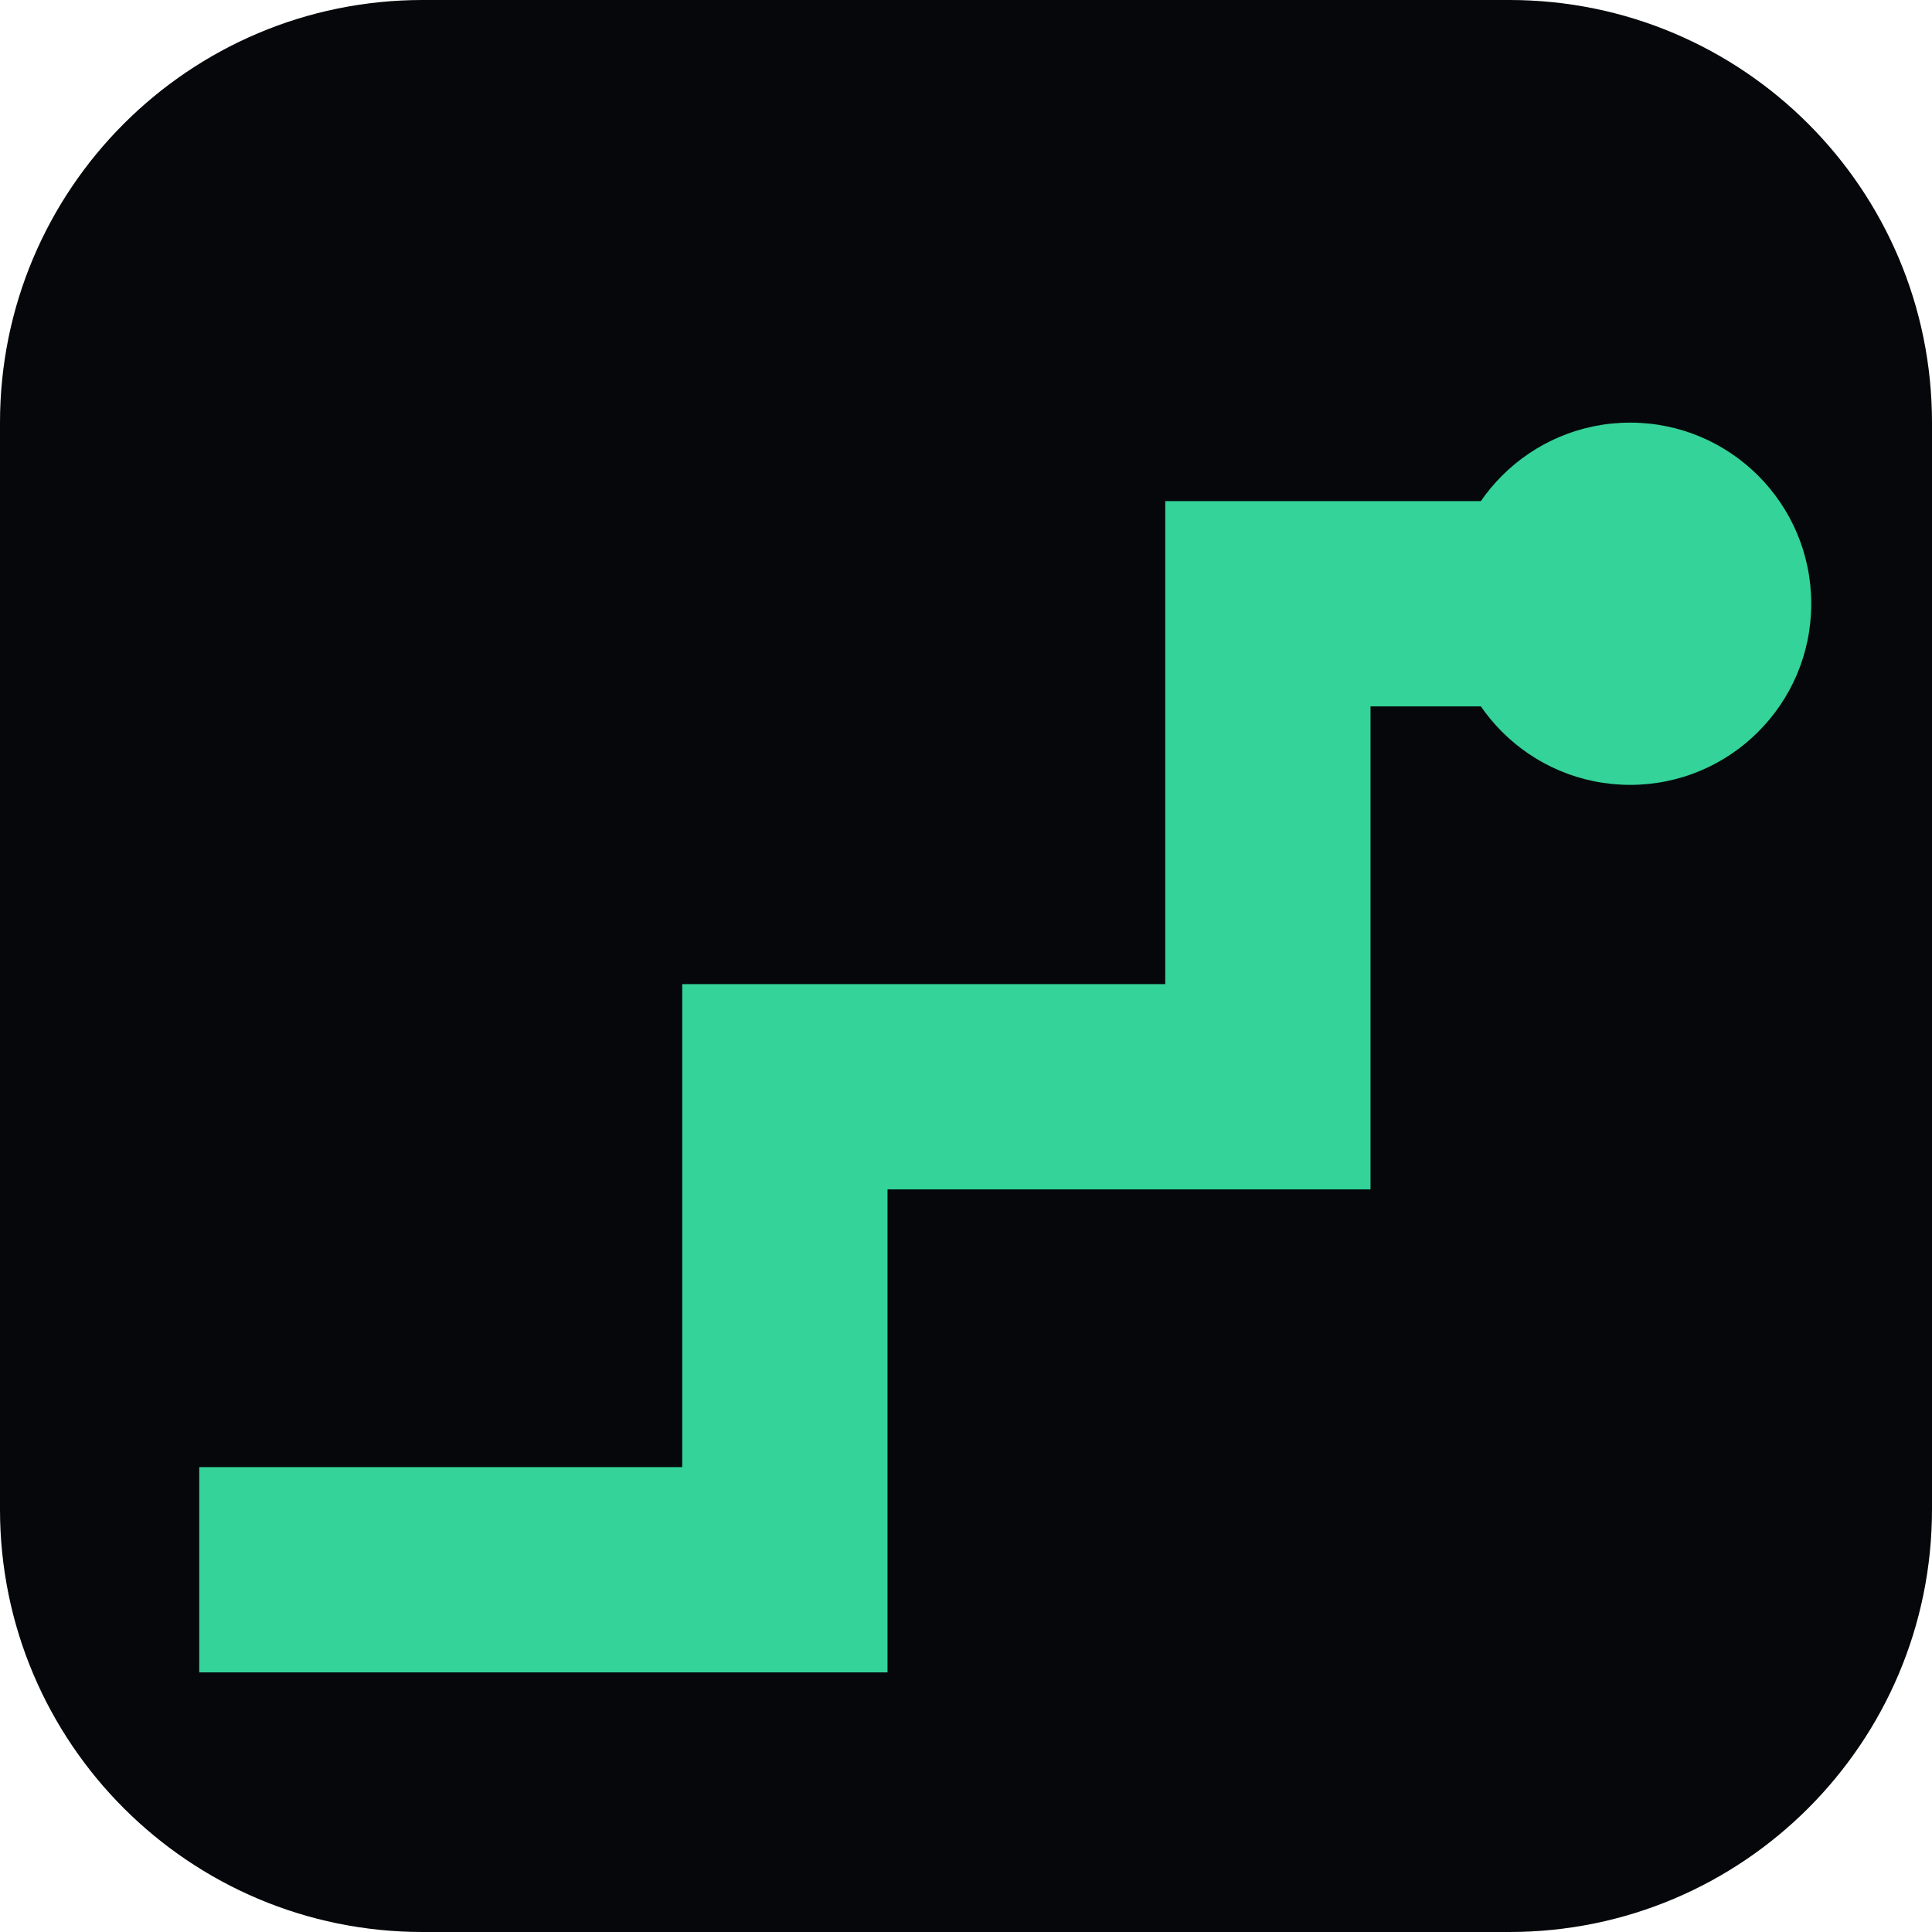
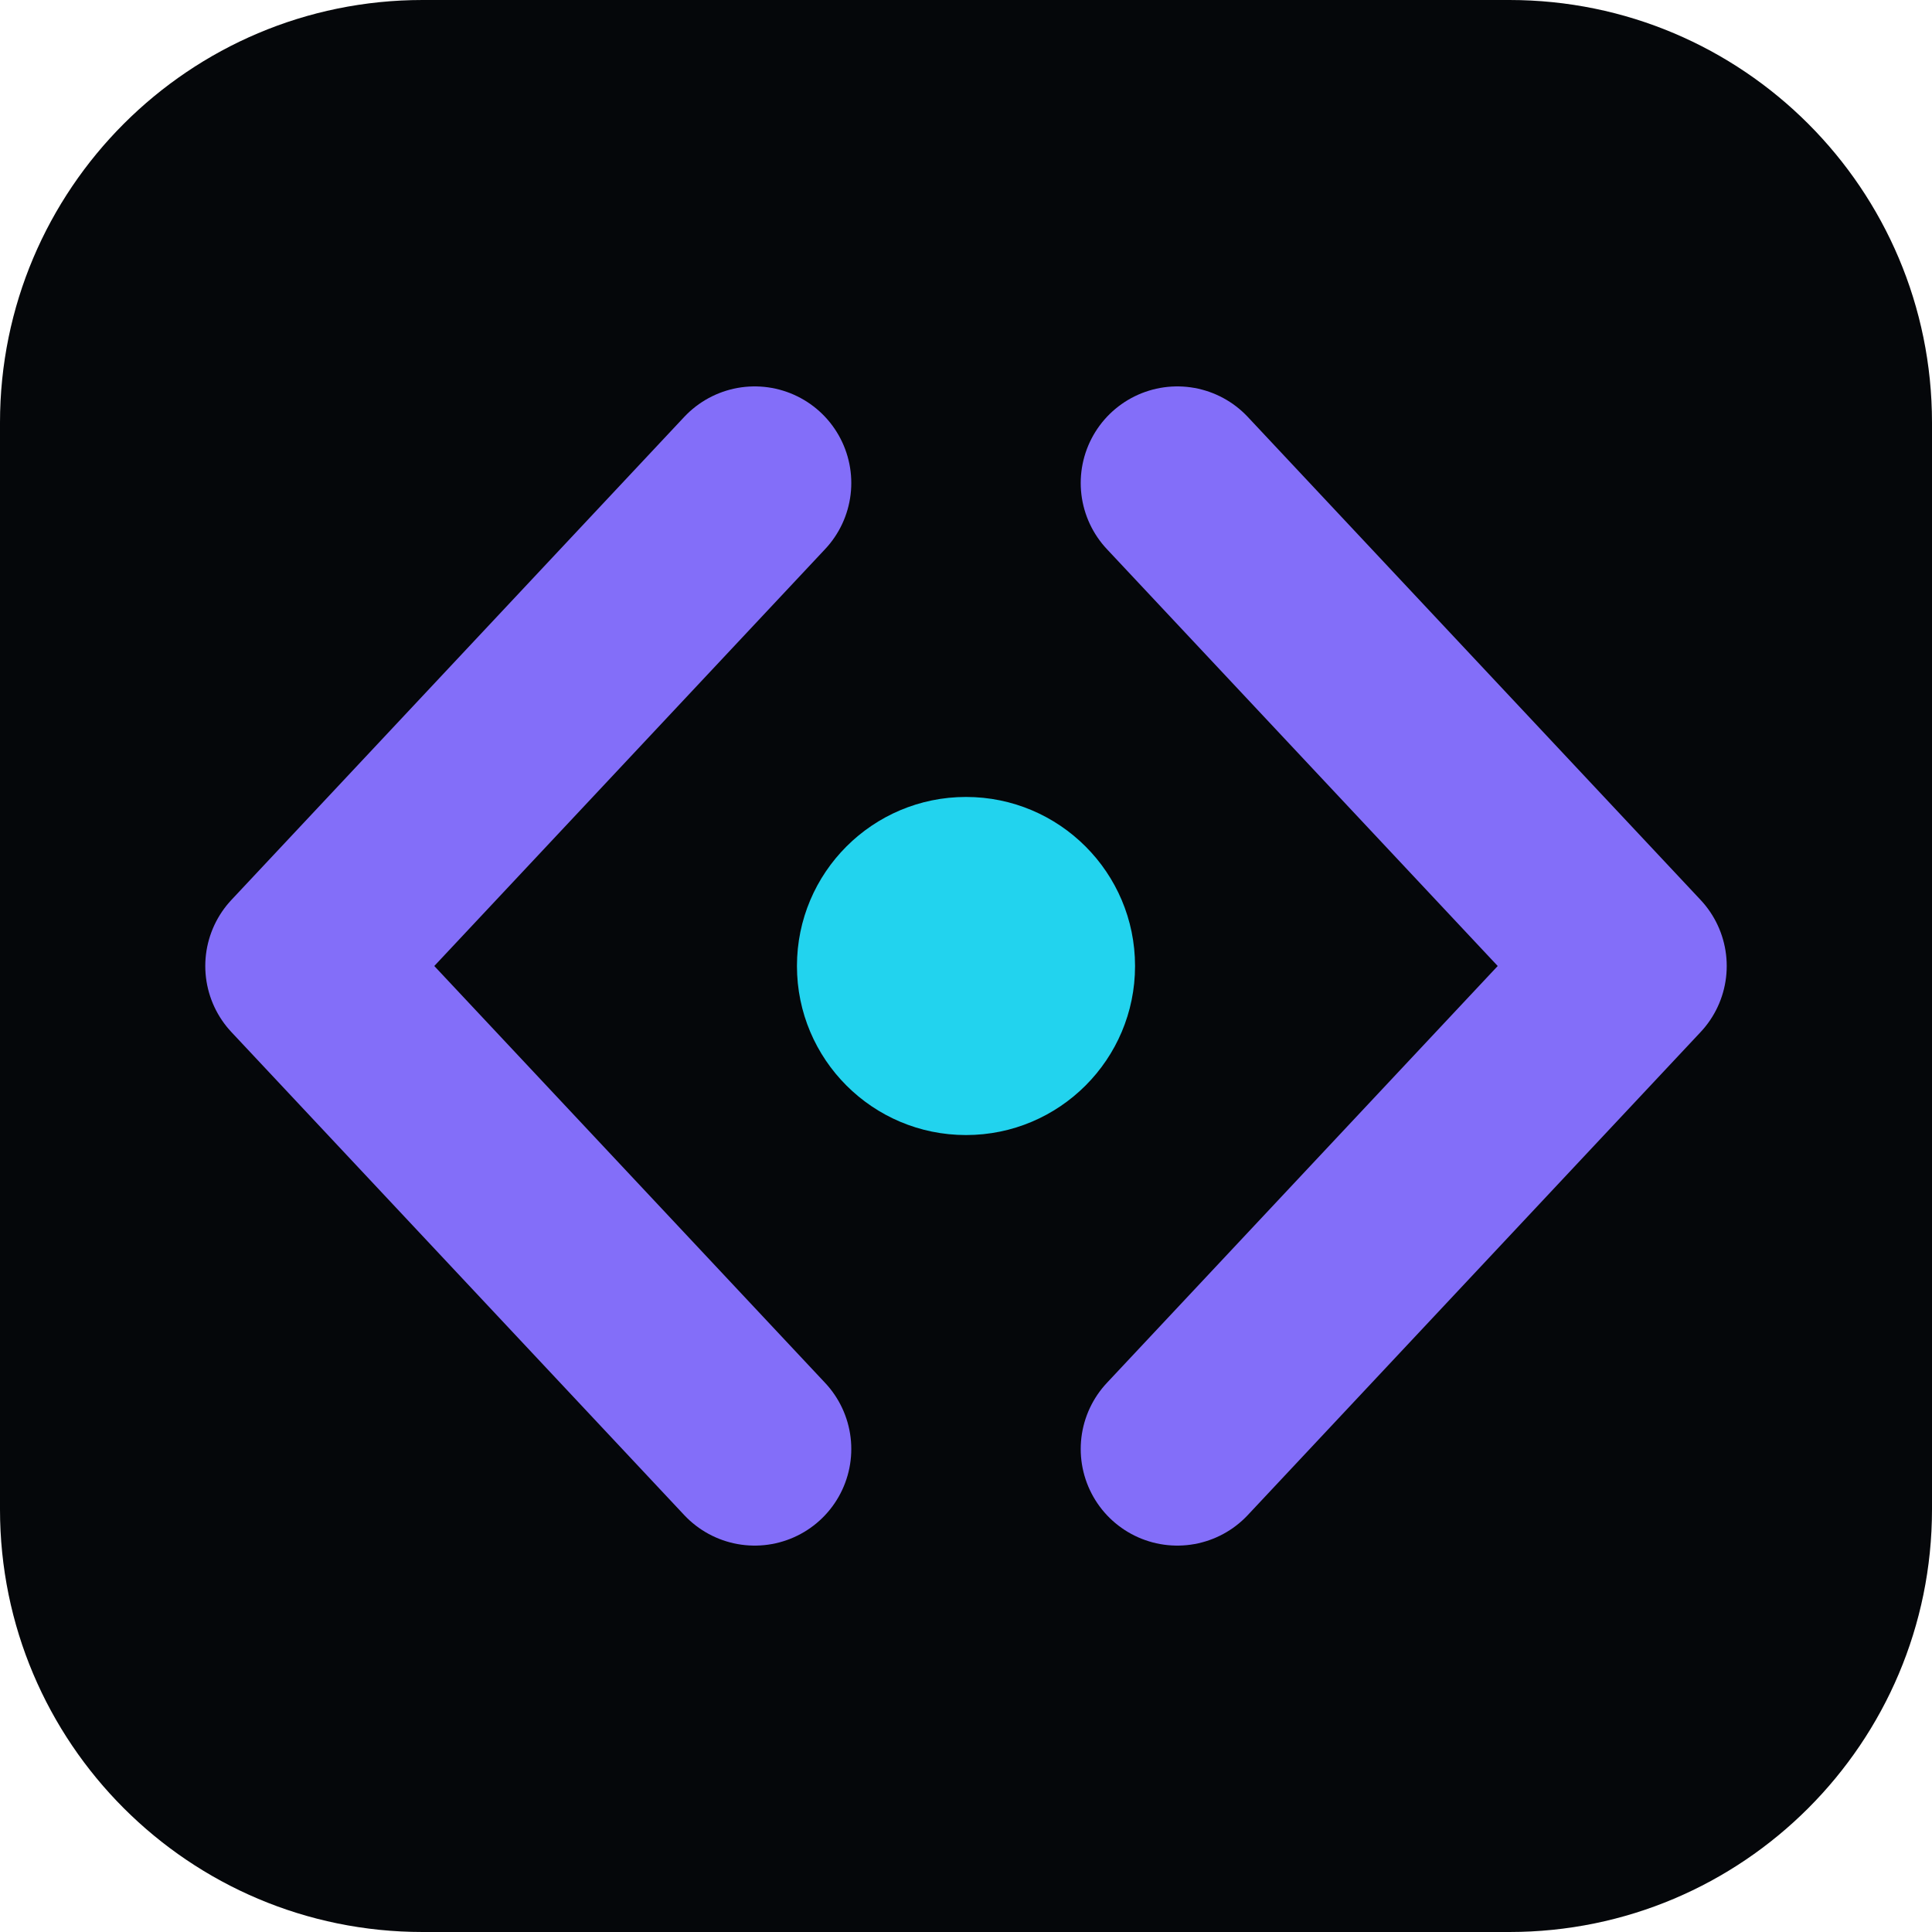
<svg xmlns="http://www.w3.org/2000/svg" viewBox="0 0 32 32" role="img" aria-label="Kanmani">
  <rect width="32" height="32" rx="7" fill="#05070a" />
-   <path d="M5 26L13 26L13 18L21 18L21 10L27 10" fill="none" stroke="#34d399" stroke-width="3.4" stroke-linecap="square" />
-   <circle cx="27" cy="10" r="3" fill="#34d399" />
+   <path d="M12.5 8L5 16L12.5 24M19.5 8L27 16L19.5 24" fill="none" stroke="#836ef9" stroke-width="3.2" stroke-linecap="round" stroke-linejoin="round" />
+   <circle cx="16" cy="16" r="2.8" fill="#22d3ee" />
</svg>
